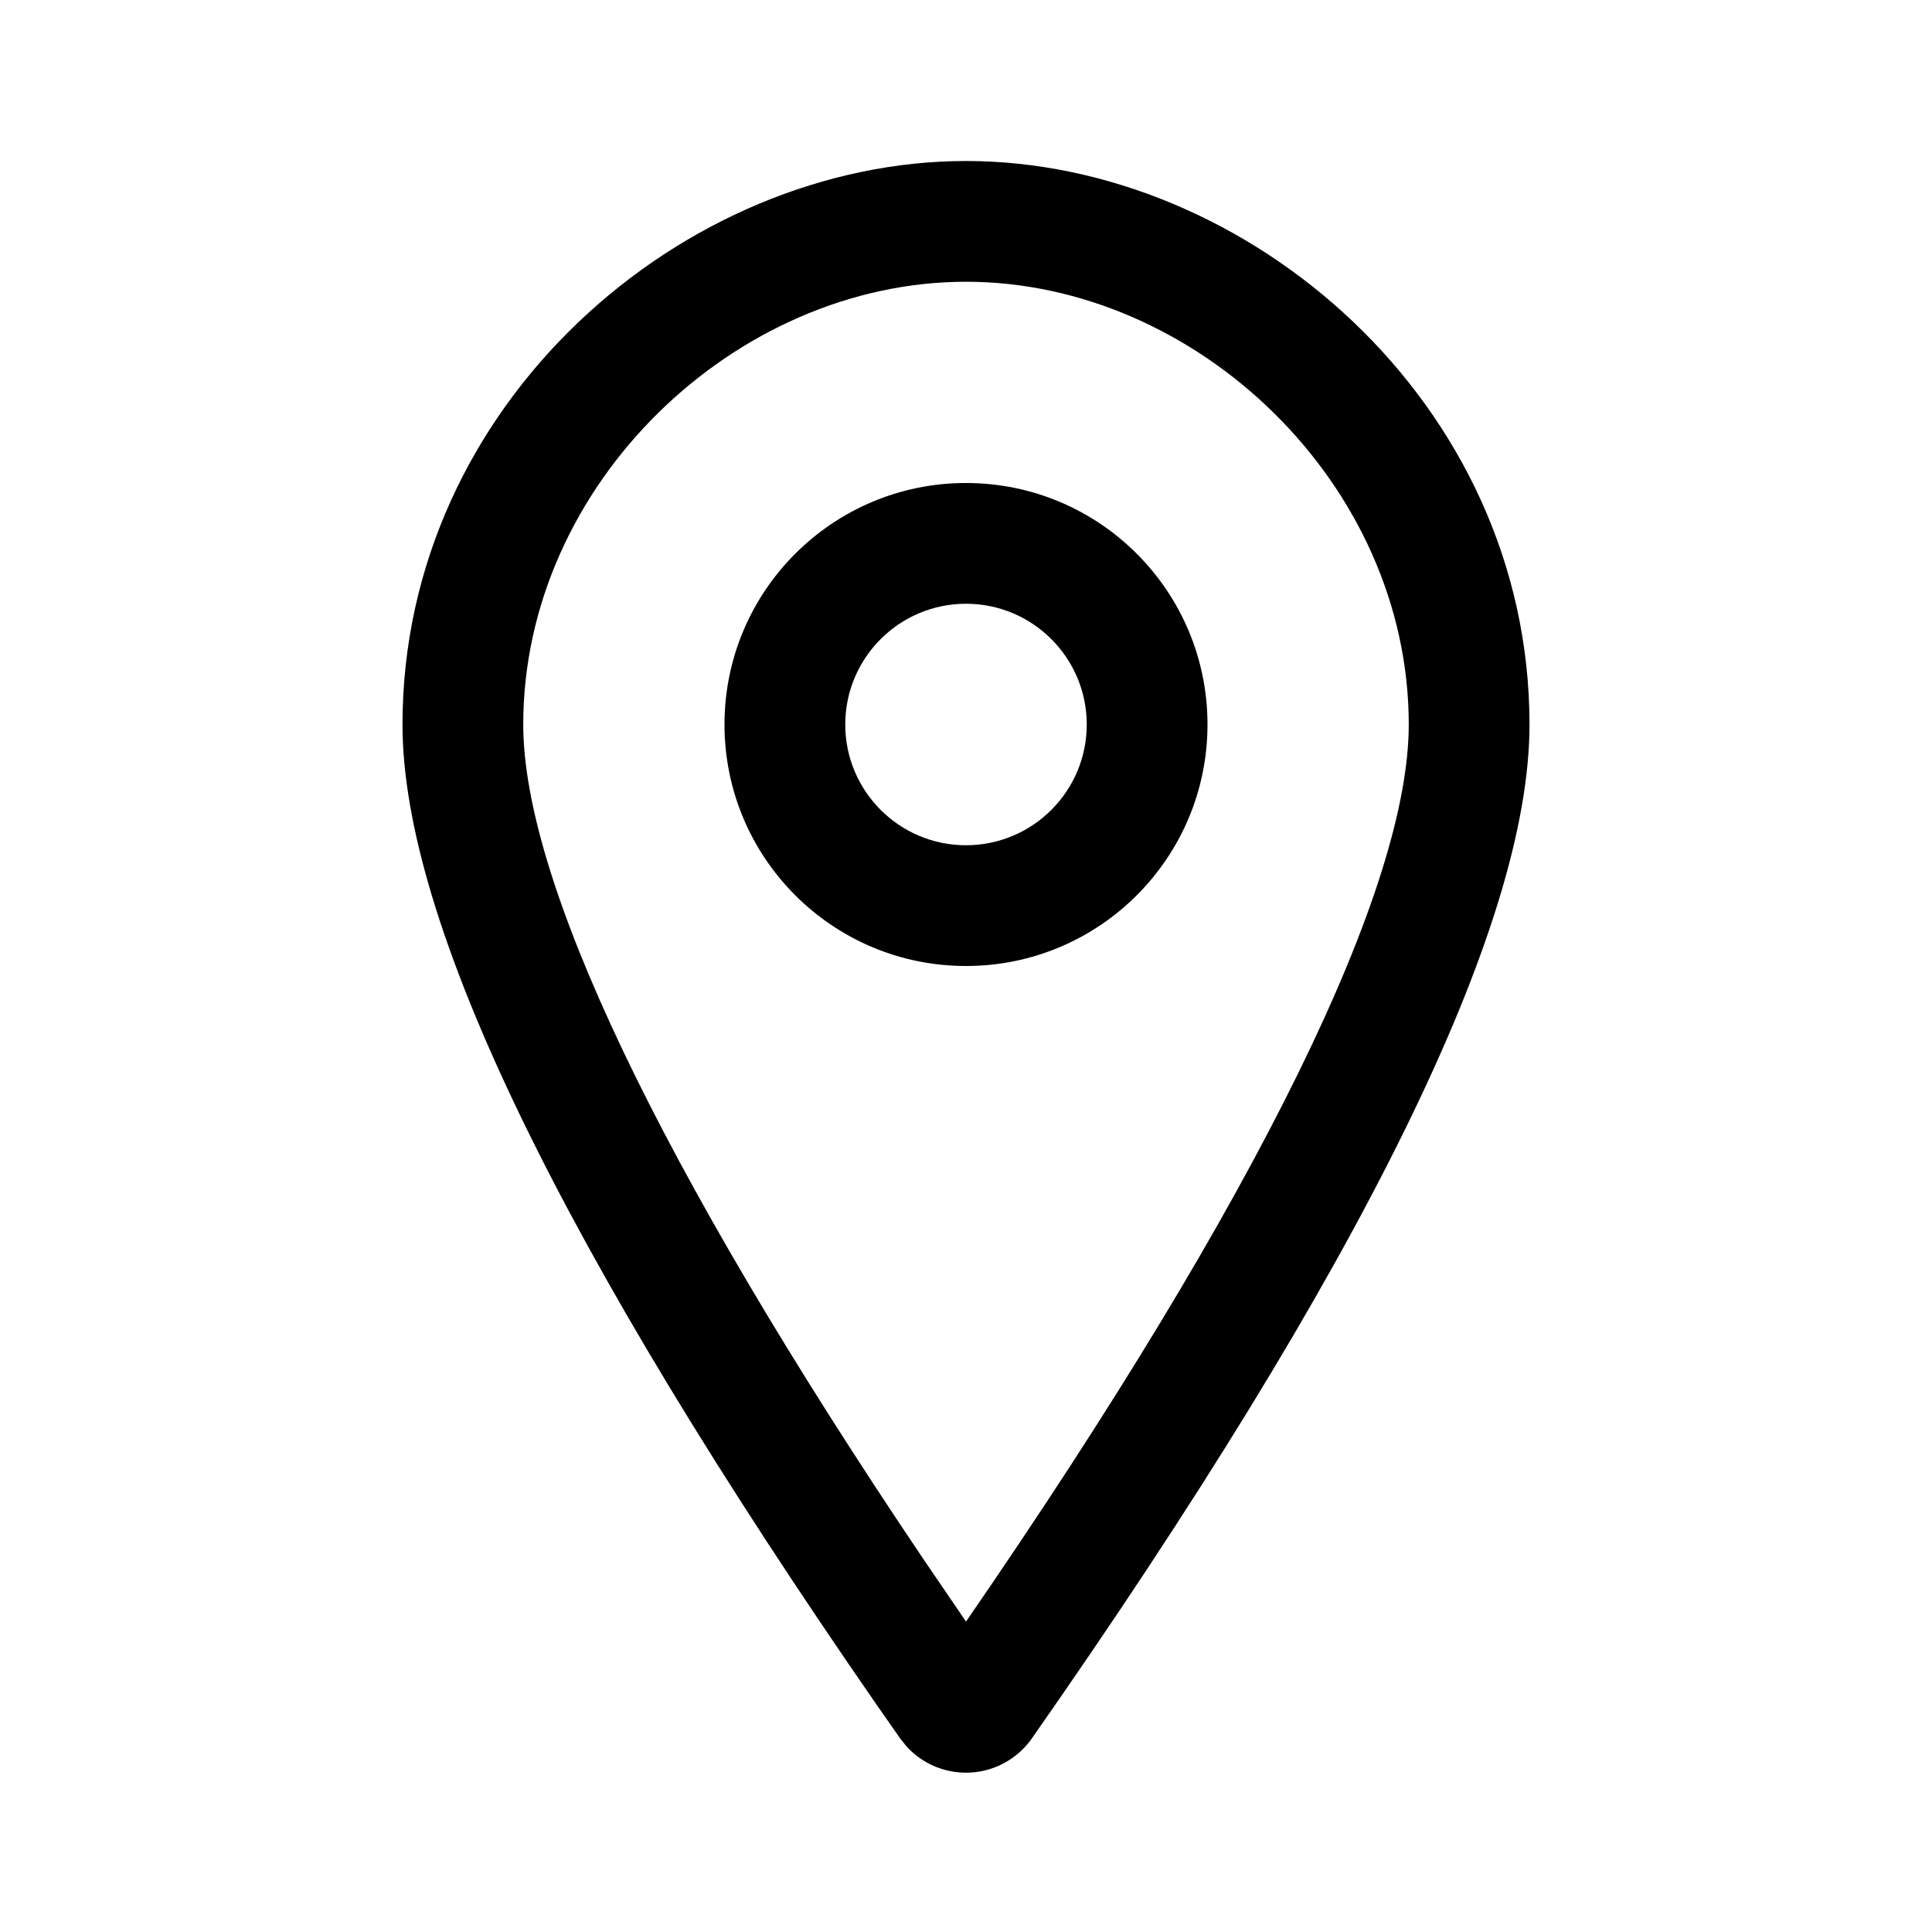
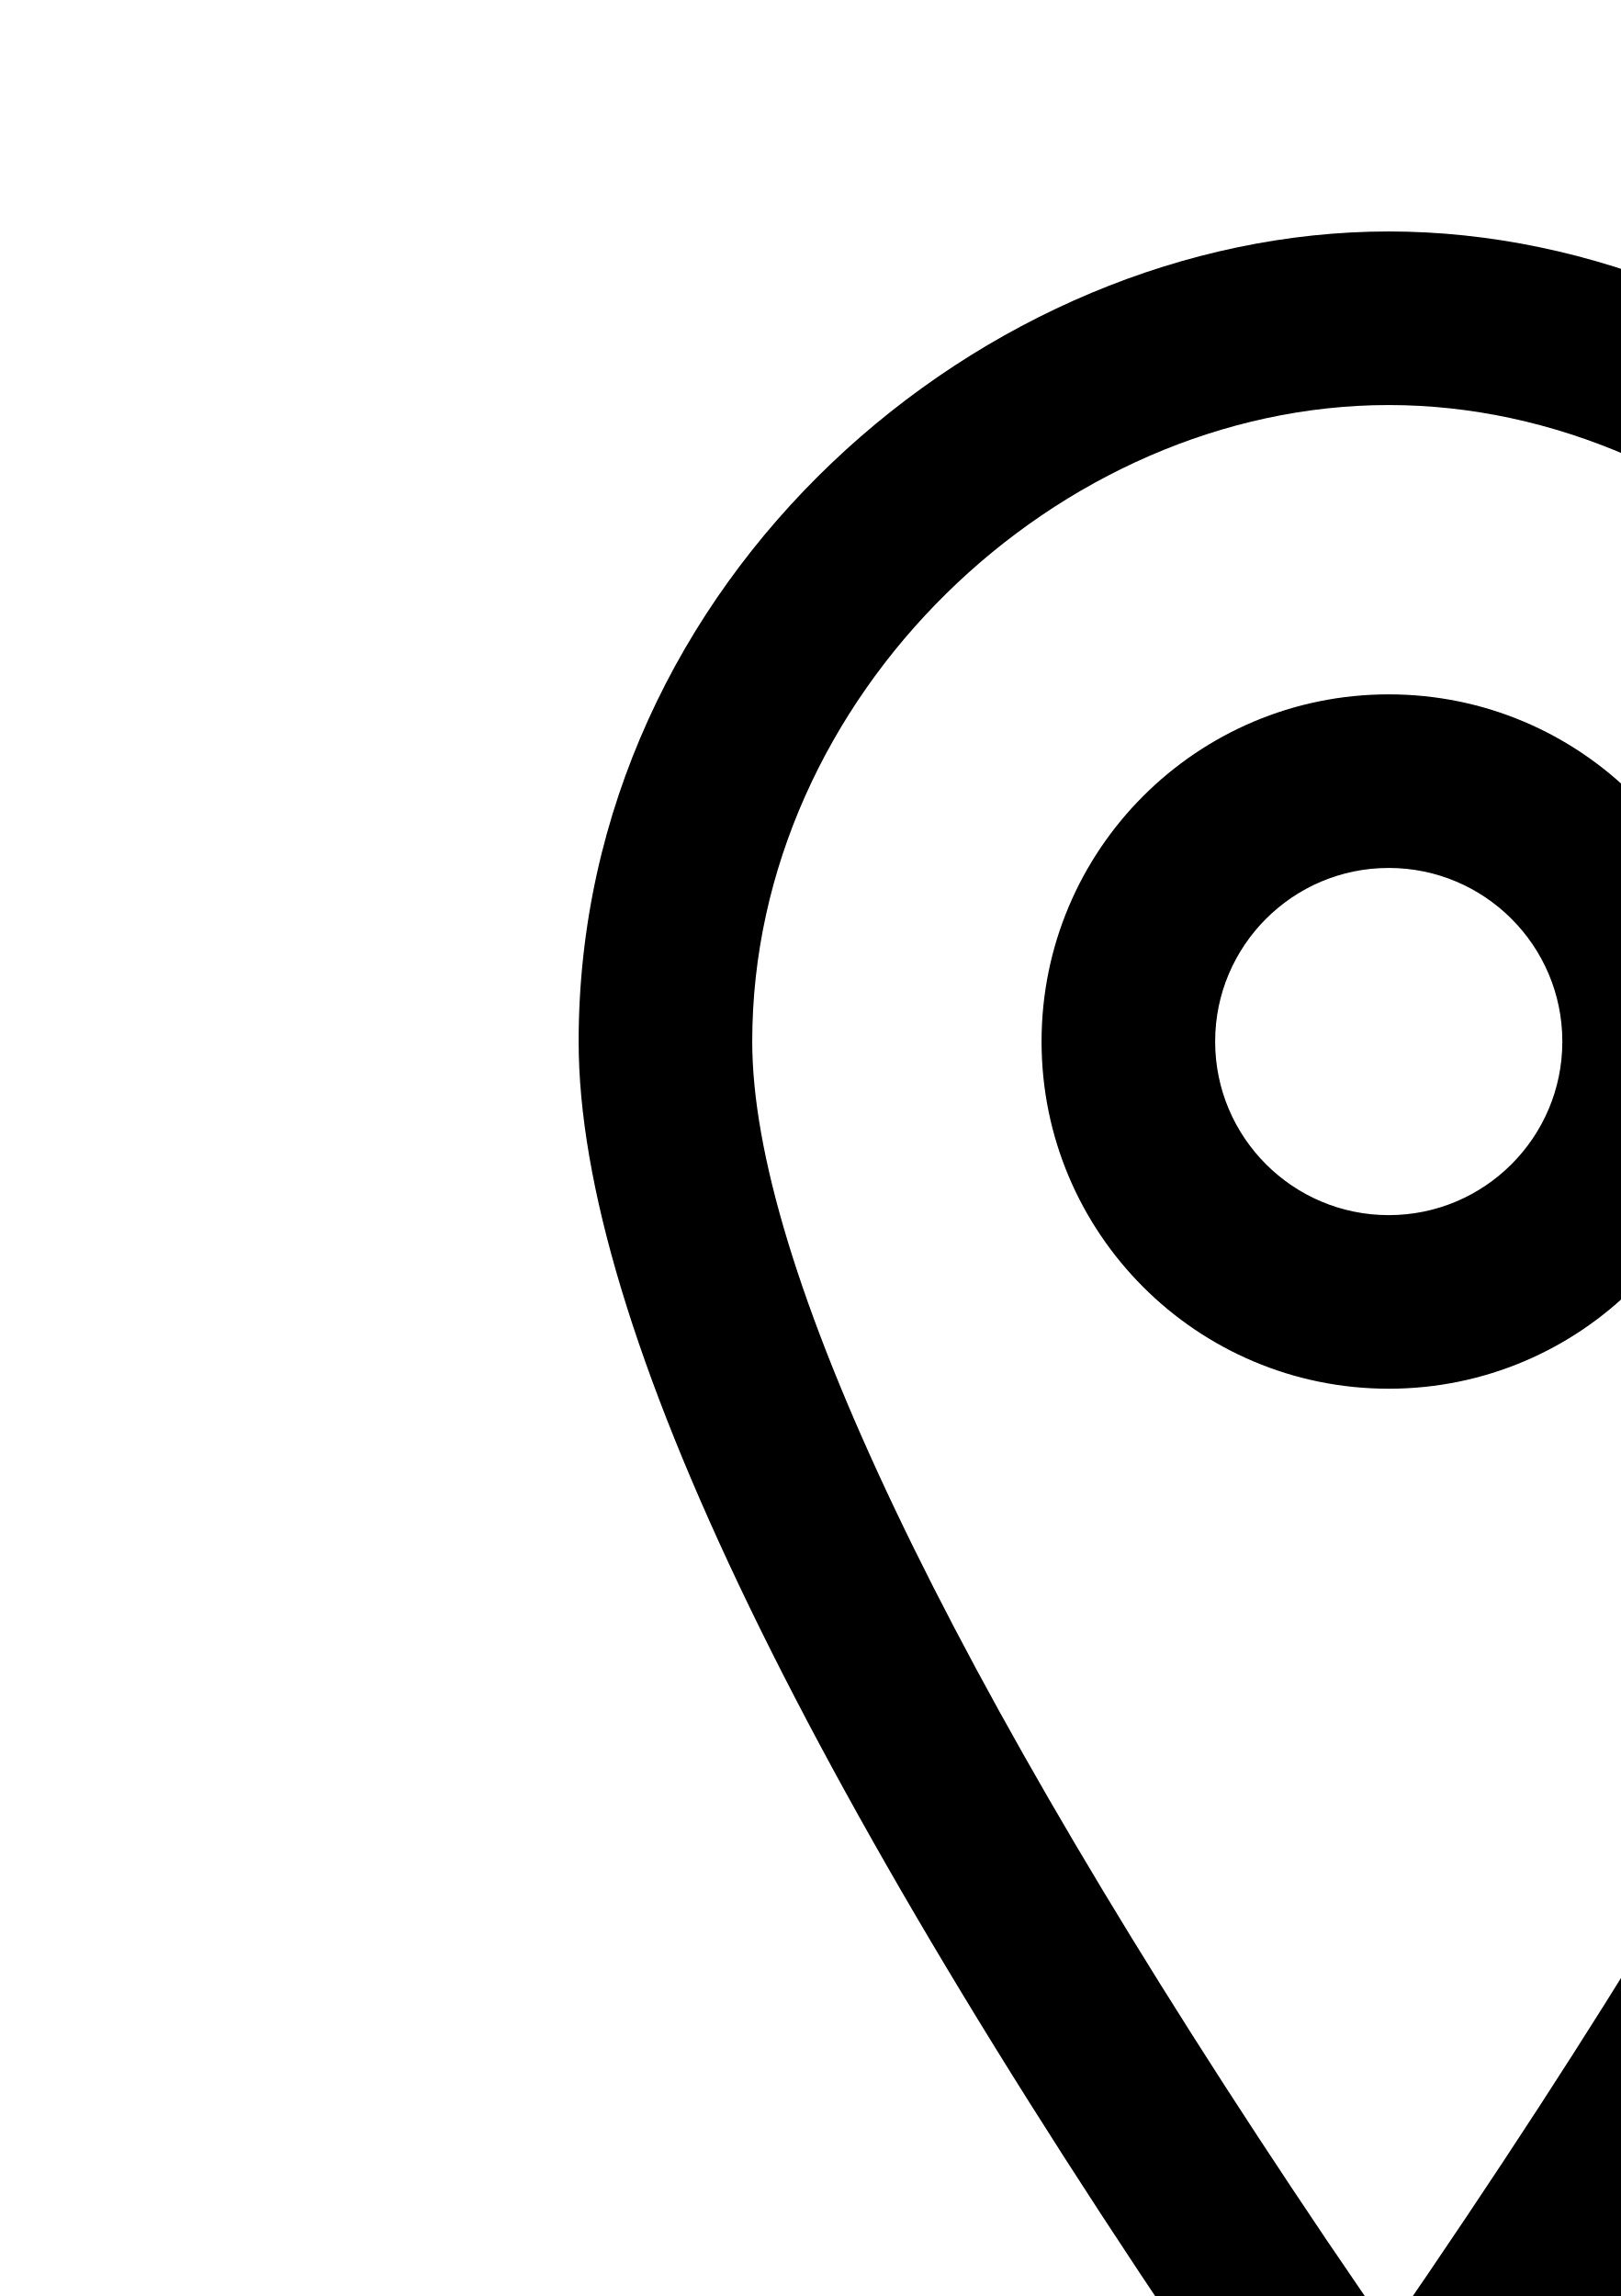
- <svg xmlns="http://www.w3.org/2000/svg" viewBox="0 0 24 24">
+ <svg>
  <style />
  <path d="M12,2 C15.5,2 19,5 19,9 C19,11.506 16.94,15.704 12.819,21.594 C12.752,21.69 12.669,21.773 12.573,21.84 C12.155,22.133 11.592,22.061 11.259,21.692 L11.181,21.594 L10.896,21.186 C6.965,15.509 5,11.447 5,9 C5,5 8.5,2 12,2 Z M12,3.5 C9.137,3.5 6.5,6.012 6.5,9 C6.5,10.915 8.148,14.437 11.463,19.356 L12,20.144 C15.674,14.812 17.5,11.019 17.5,9 C17.5,6.012 14.863,3.5 12,3.5 Z M12,6 C13.657,6 15,7.343 15,9 C15,10.657 13.657,12 12,12 C10.343,12 9,10.657 9,9 C9,7.343 10.343,6 12,6 Z M12,7.5 C11.172,7.5 10.5,8.172 10.5,9 C10.5,9.828 11.172,10.5 12,10.5 C12.828,10.5 13.5,9.828 13.5,9 C13.5,8.172 12.828,7.5 12,7.5 Z" />
</svg>
